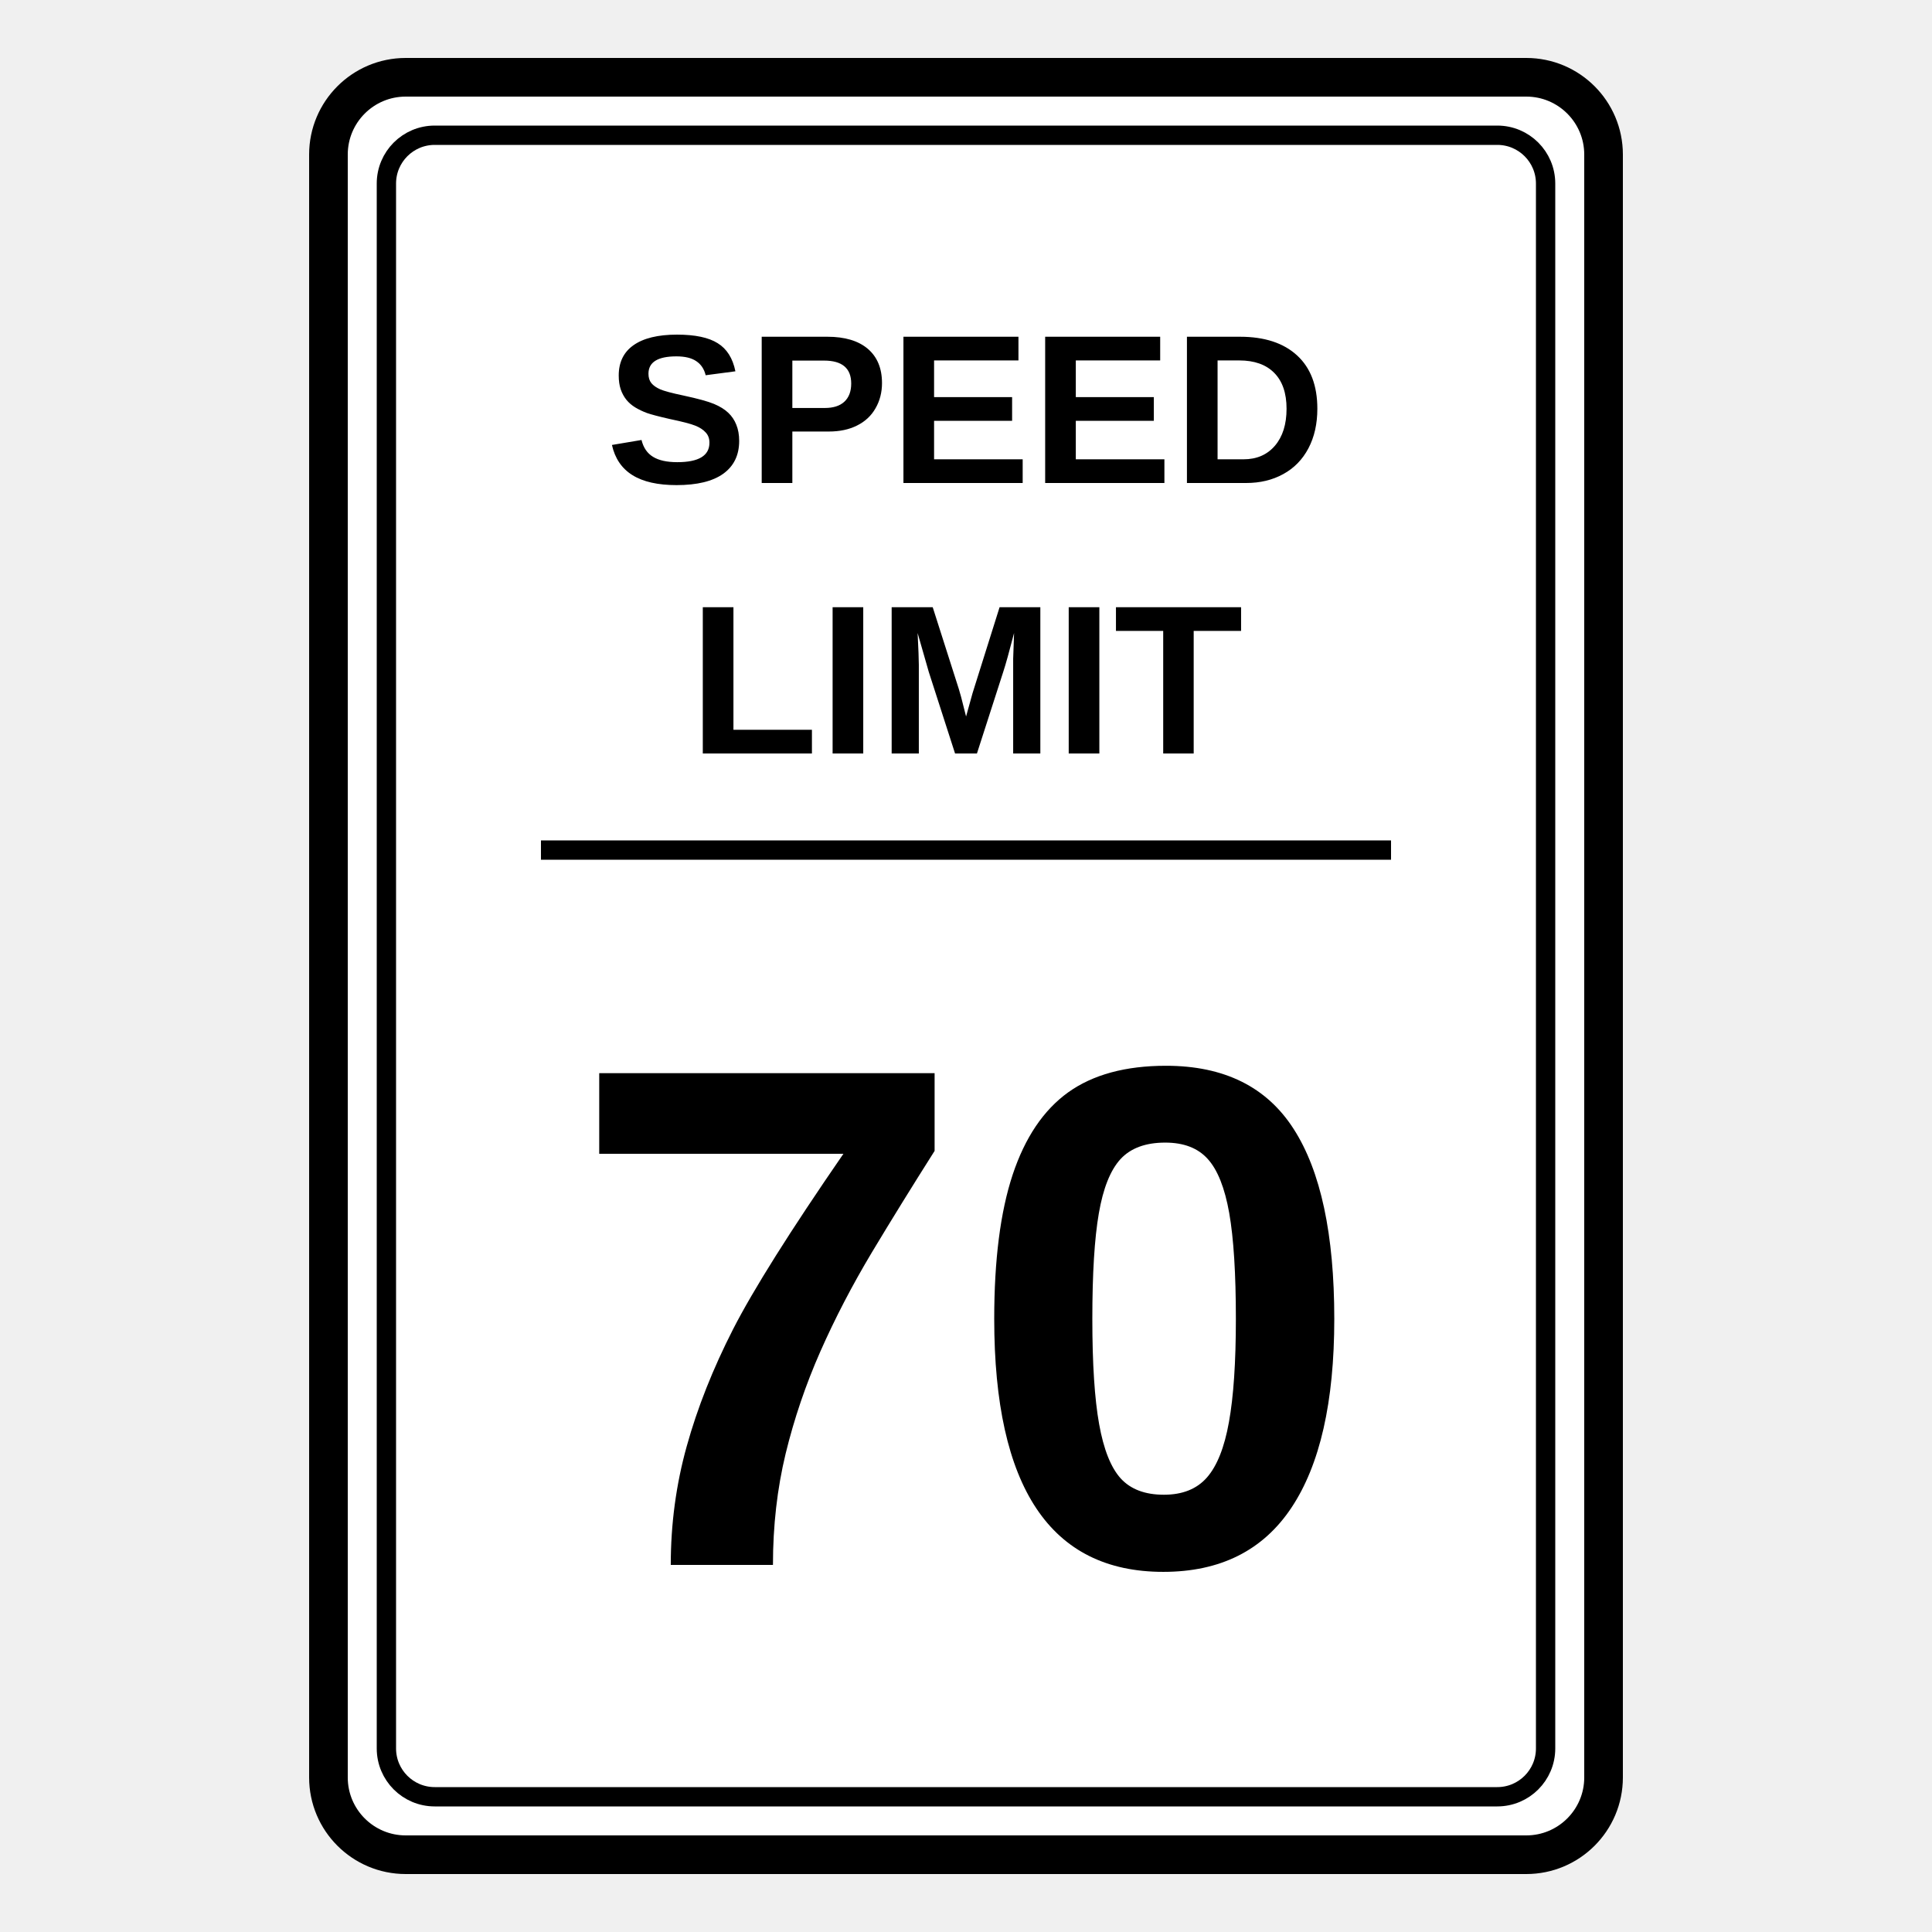
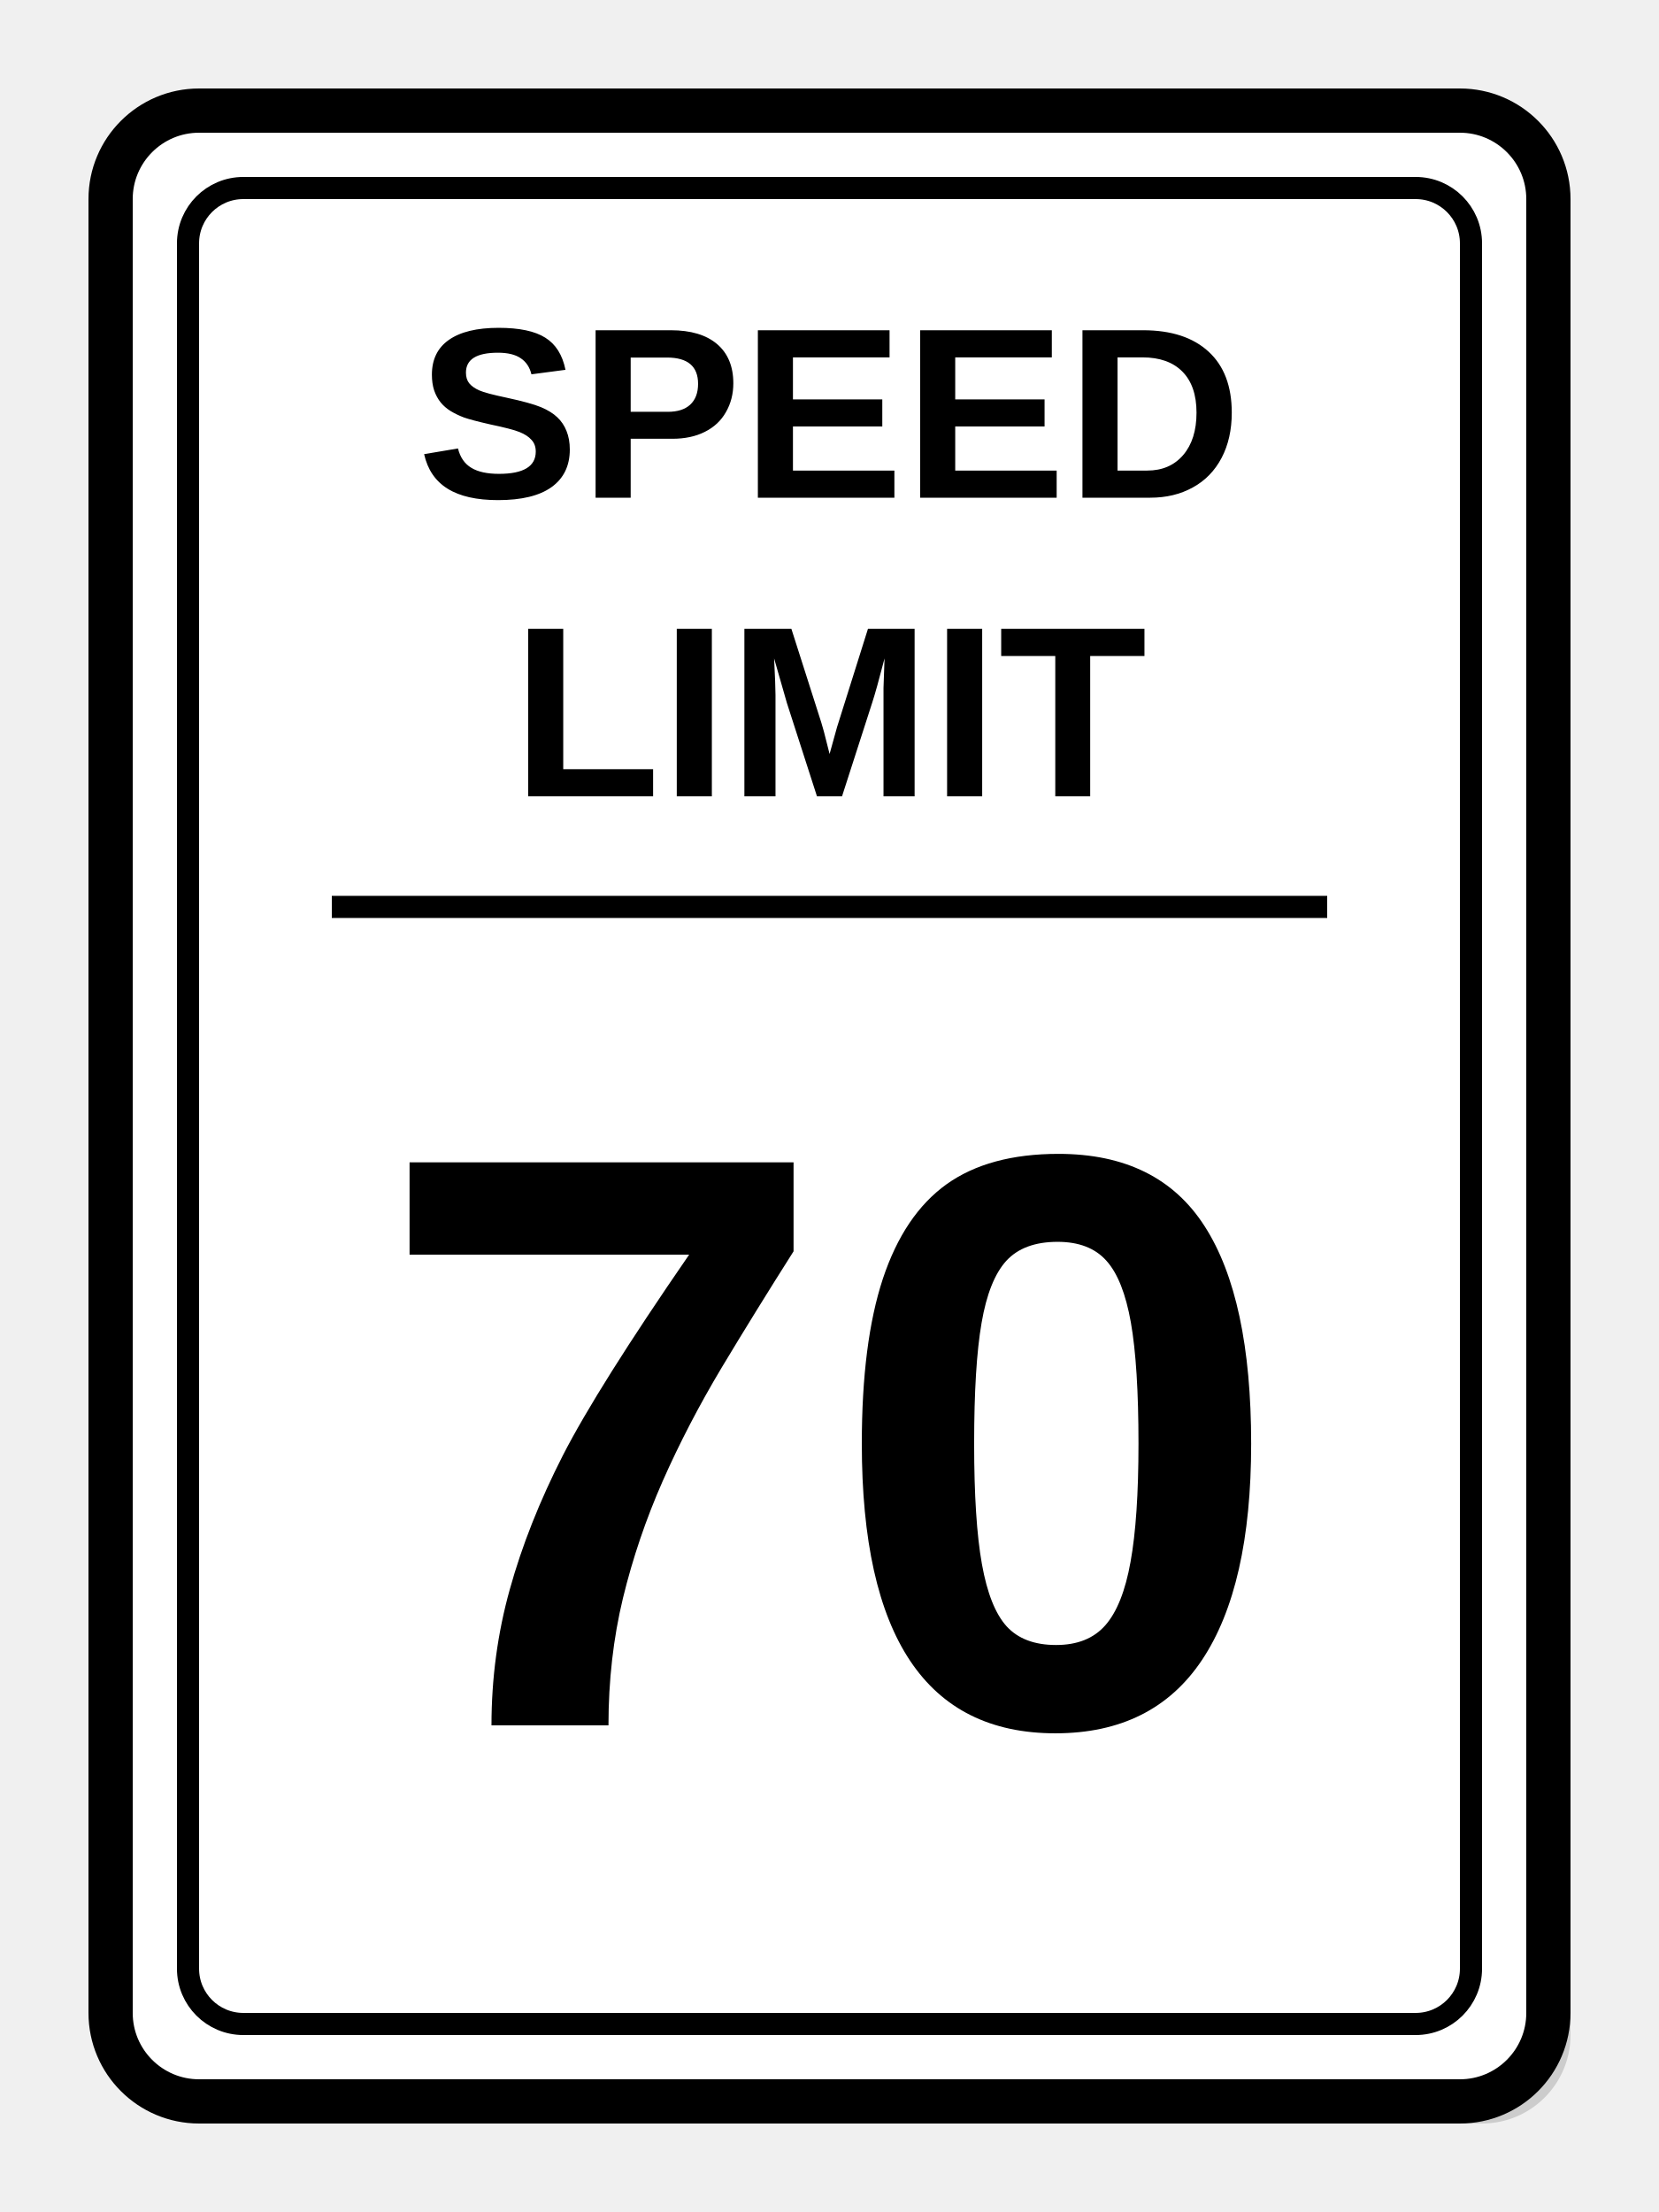
- <svg xmlns="http://www.w3.org/2000/svg" viewBox="0 0 200 200" width="200" height="200" role="img" aria-label="MUTCD_R2-1_SPEED_LIMIT_70">
-   <rect x="34" y="8" width="132" height="184" rx="8" fill="#FFFFFF" stroke="#000000" stroke-width="4" />
-   <rect x="40" y="14" width="120" height="172" rx="5" fill="none" stroke="#000000" stroke-width="2" />
-   <text x="100" y="50" font-family="Arial, Helvetica, sans-serif" font-size="22" font-weight="700" text-anchor="middle">SPEED</text>
-   <text x="100" y="78" font-family="Arial, Helvetica, sans-serif" font-size="22" font-weight="700" text-anchor="middle">LIMIT</text>
-   <line x1="56" y1="88" x2="144" y2="88" stroke="#000000" stroke-width="2" />
-   <text x="100" y="162" font-family="Arial, Helvetica, sans-serif" font-size="74" font-weight="900" text-anchor="middle">70</text>
+ <svg xmlns="http://www.w3.org/2000/svg" viewBox="0 0 150 200" width="150" height="200" role="img" aria-label="MUTCD R2-1 SPEED LIMIT 70">
+   <rect x="10" y="10" width="130" height="180" rx="8" fill="#000000" opacity="0.15" transform="translate(2,2)" />
+   <rect x="10" y="10" width="130" height="180" rx="8" fill="#FFFFFF" stroke="#000000" stroke-width="4" />
+   <rect x="17" y="17" width="116" height="166" rx="5" fill="none" stroke="#000000" stroke-width="2" />
+   <text x="75" y="45" font-family="Arial, Helvetica, sans-serif" font-size="22" font-weight="700" fill="#000000" text-anchor="middle">SPEED</text>
+   <text x="75" y="72" font-family="Arial, Helvetica, sans-serif" font-size="22" font-weight="700" fill="#000000" text-anchor="middle">LIMIT</text>
+   <line x1="30" y1="82" x2="120" y2="82" stroke="#000000" stroke-width="2" />
+   <text x="75" y="156" font-family="Arial, Helvetica, sans-serif" font-size="74" font-weight="900" fill="#000000" text-anchor="middle">70</text>
</svg>
